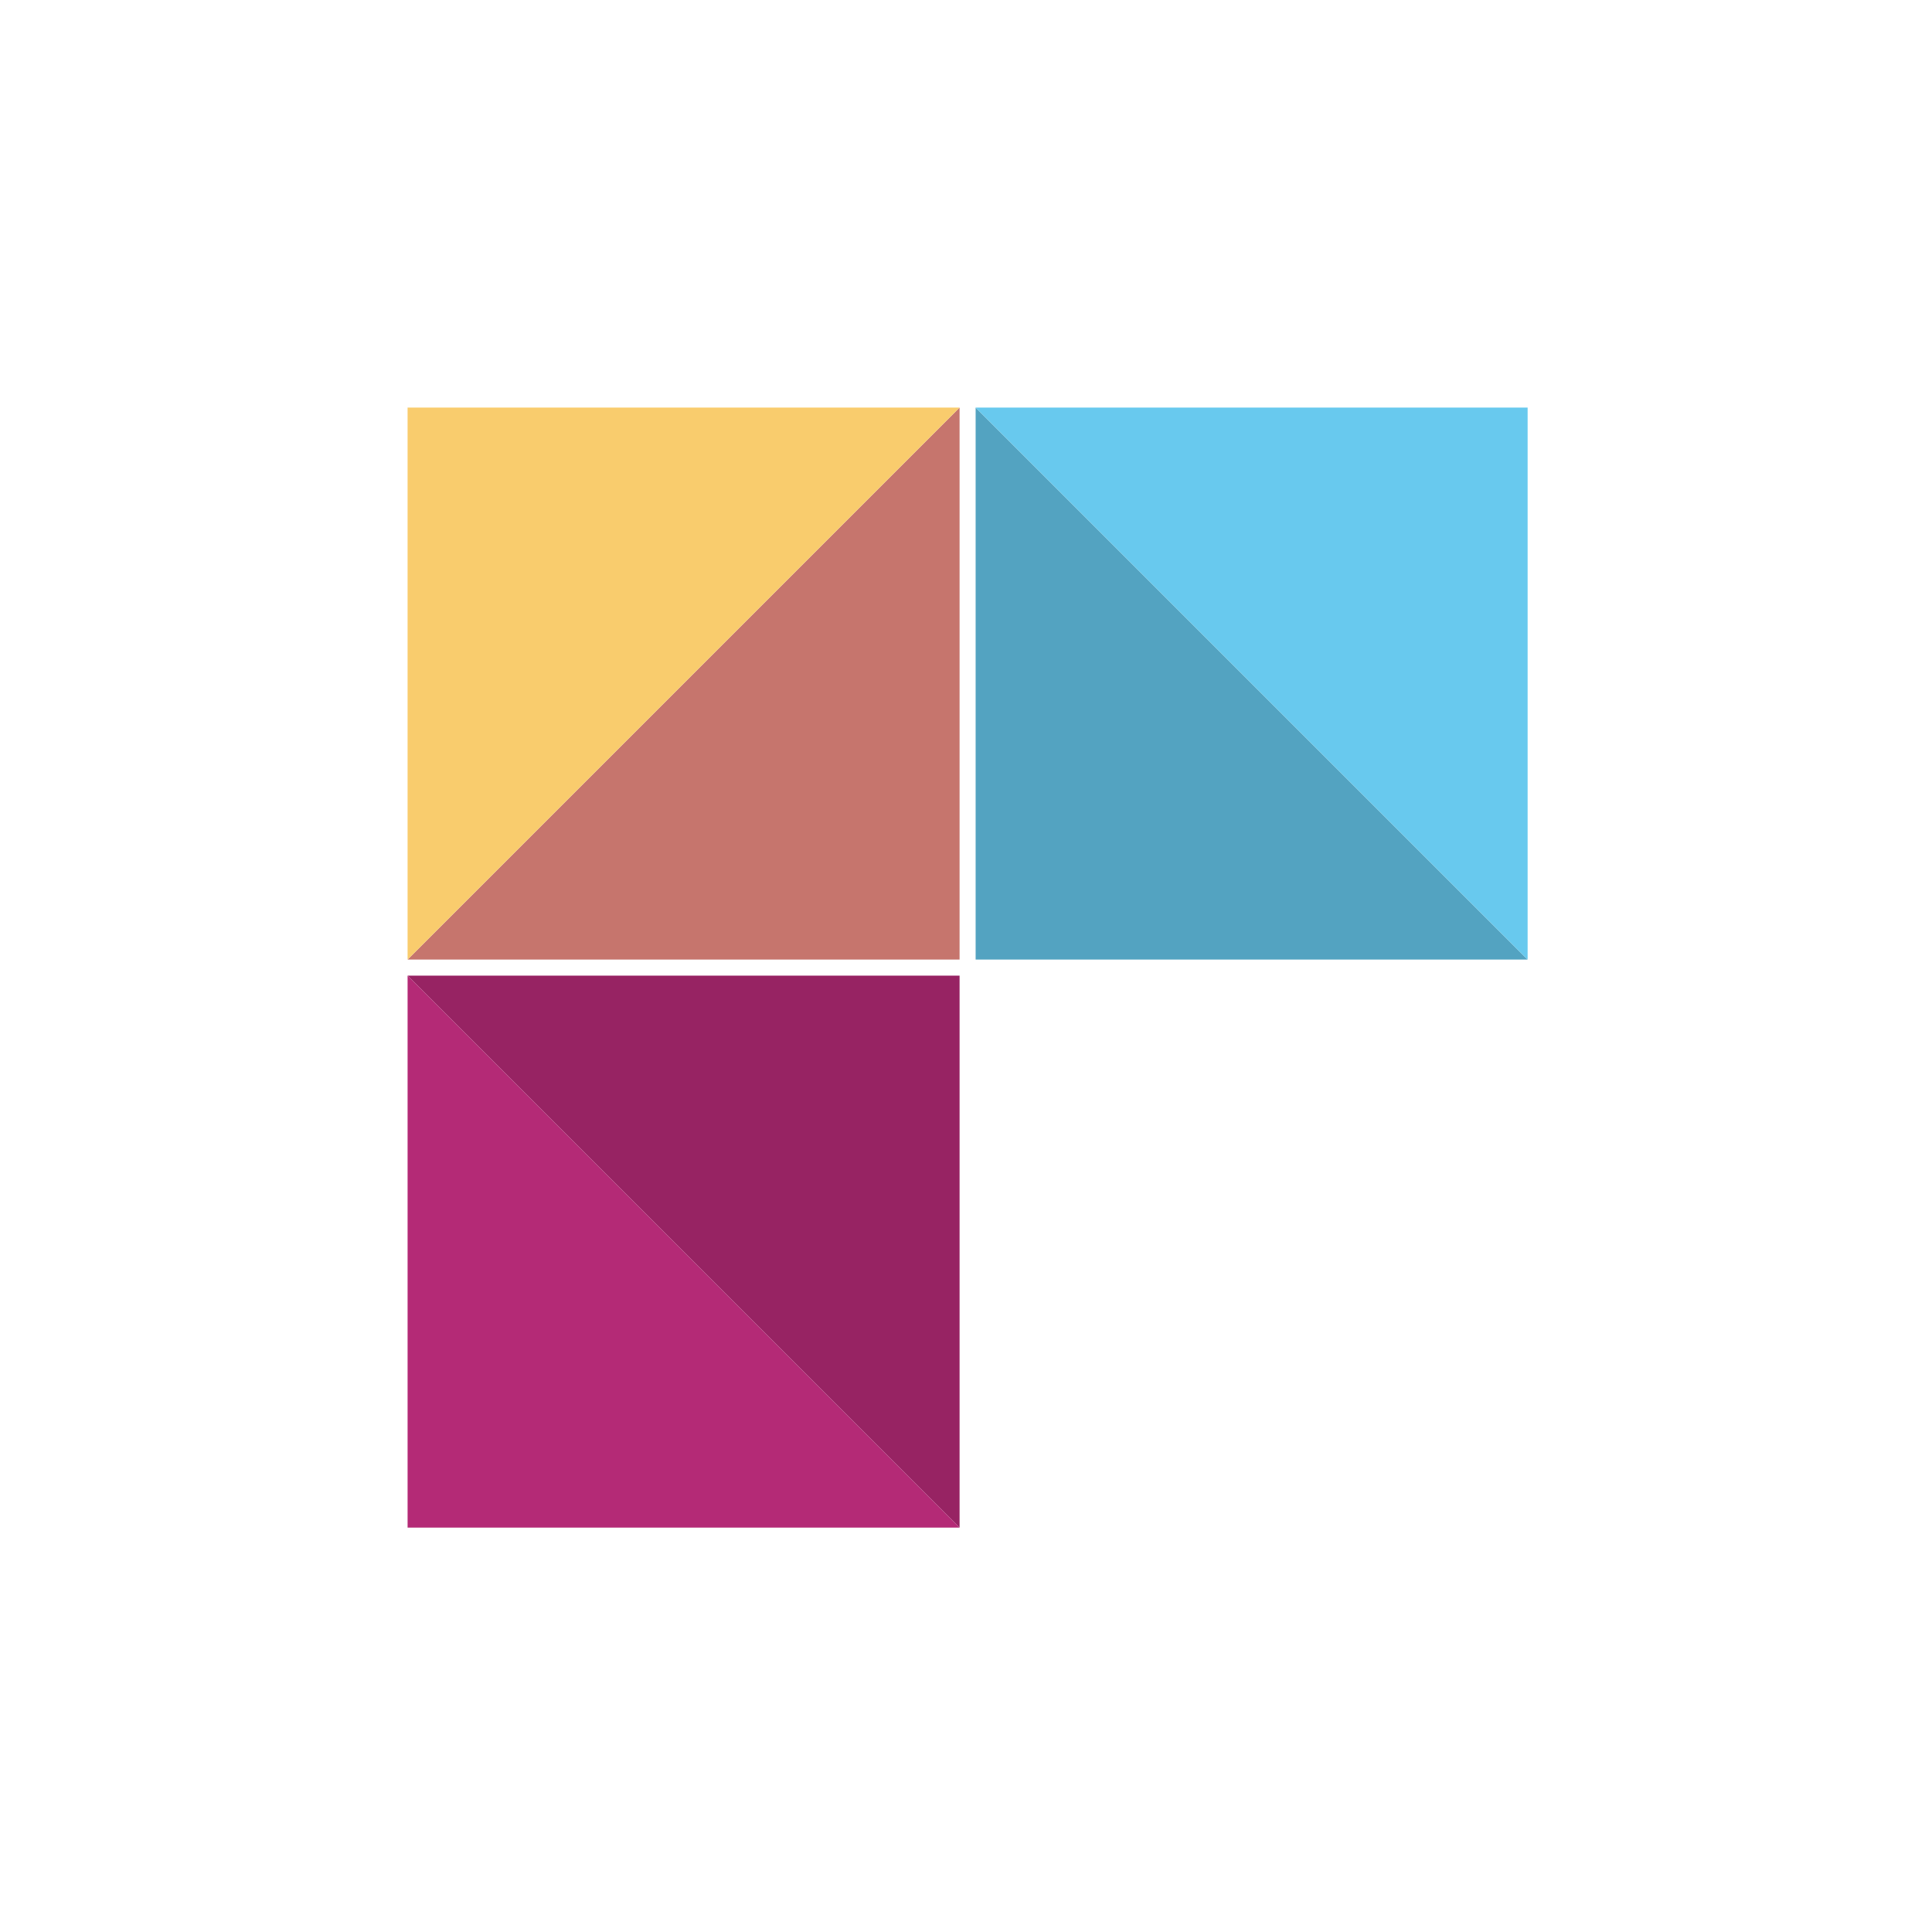
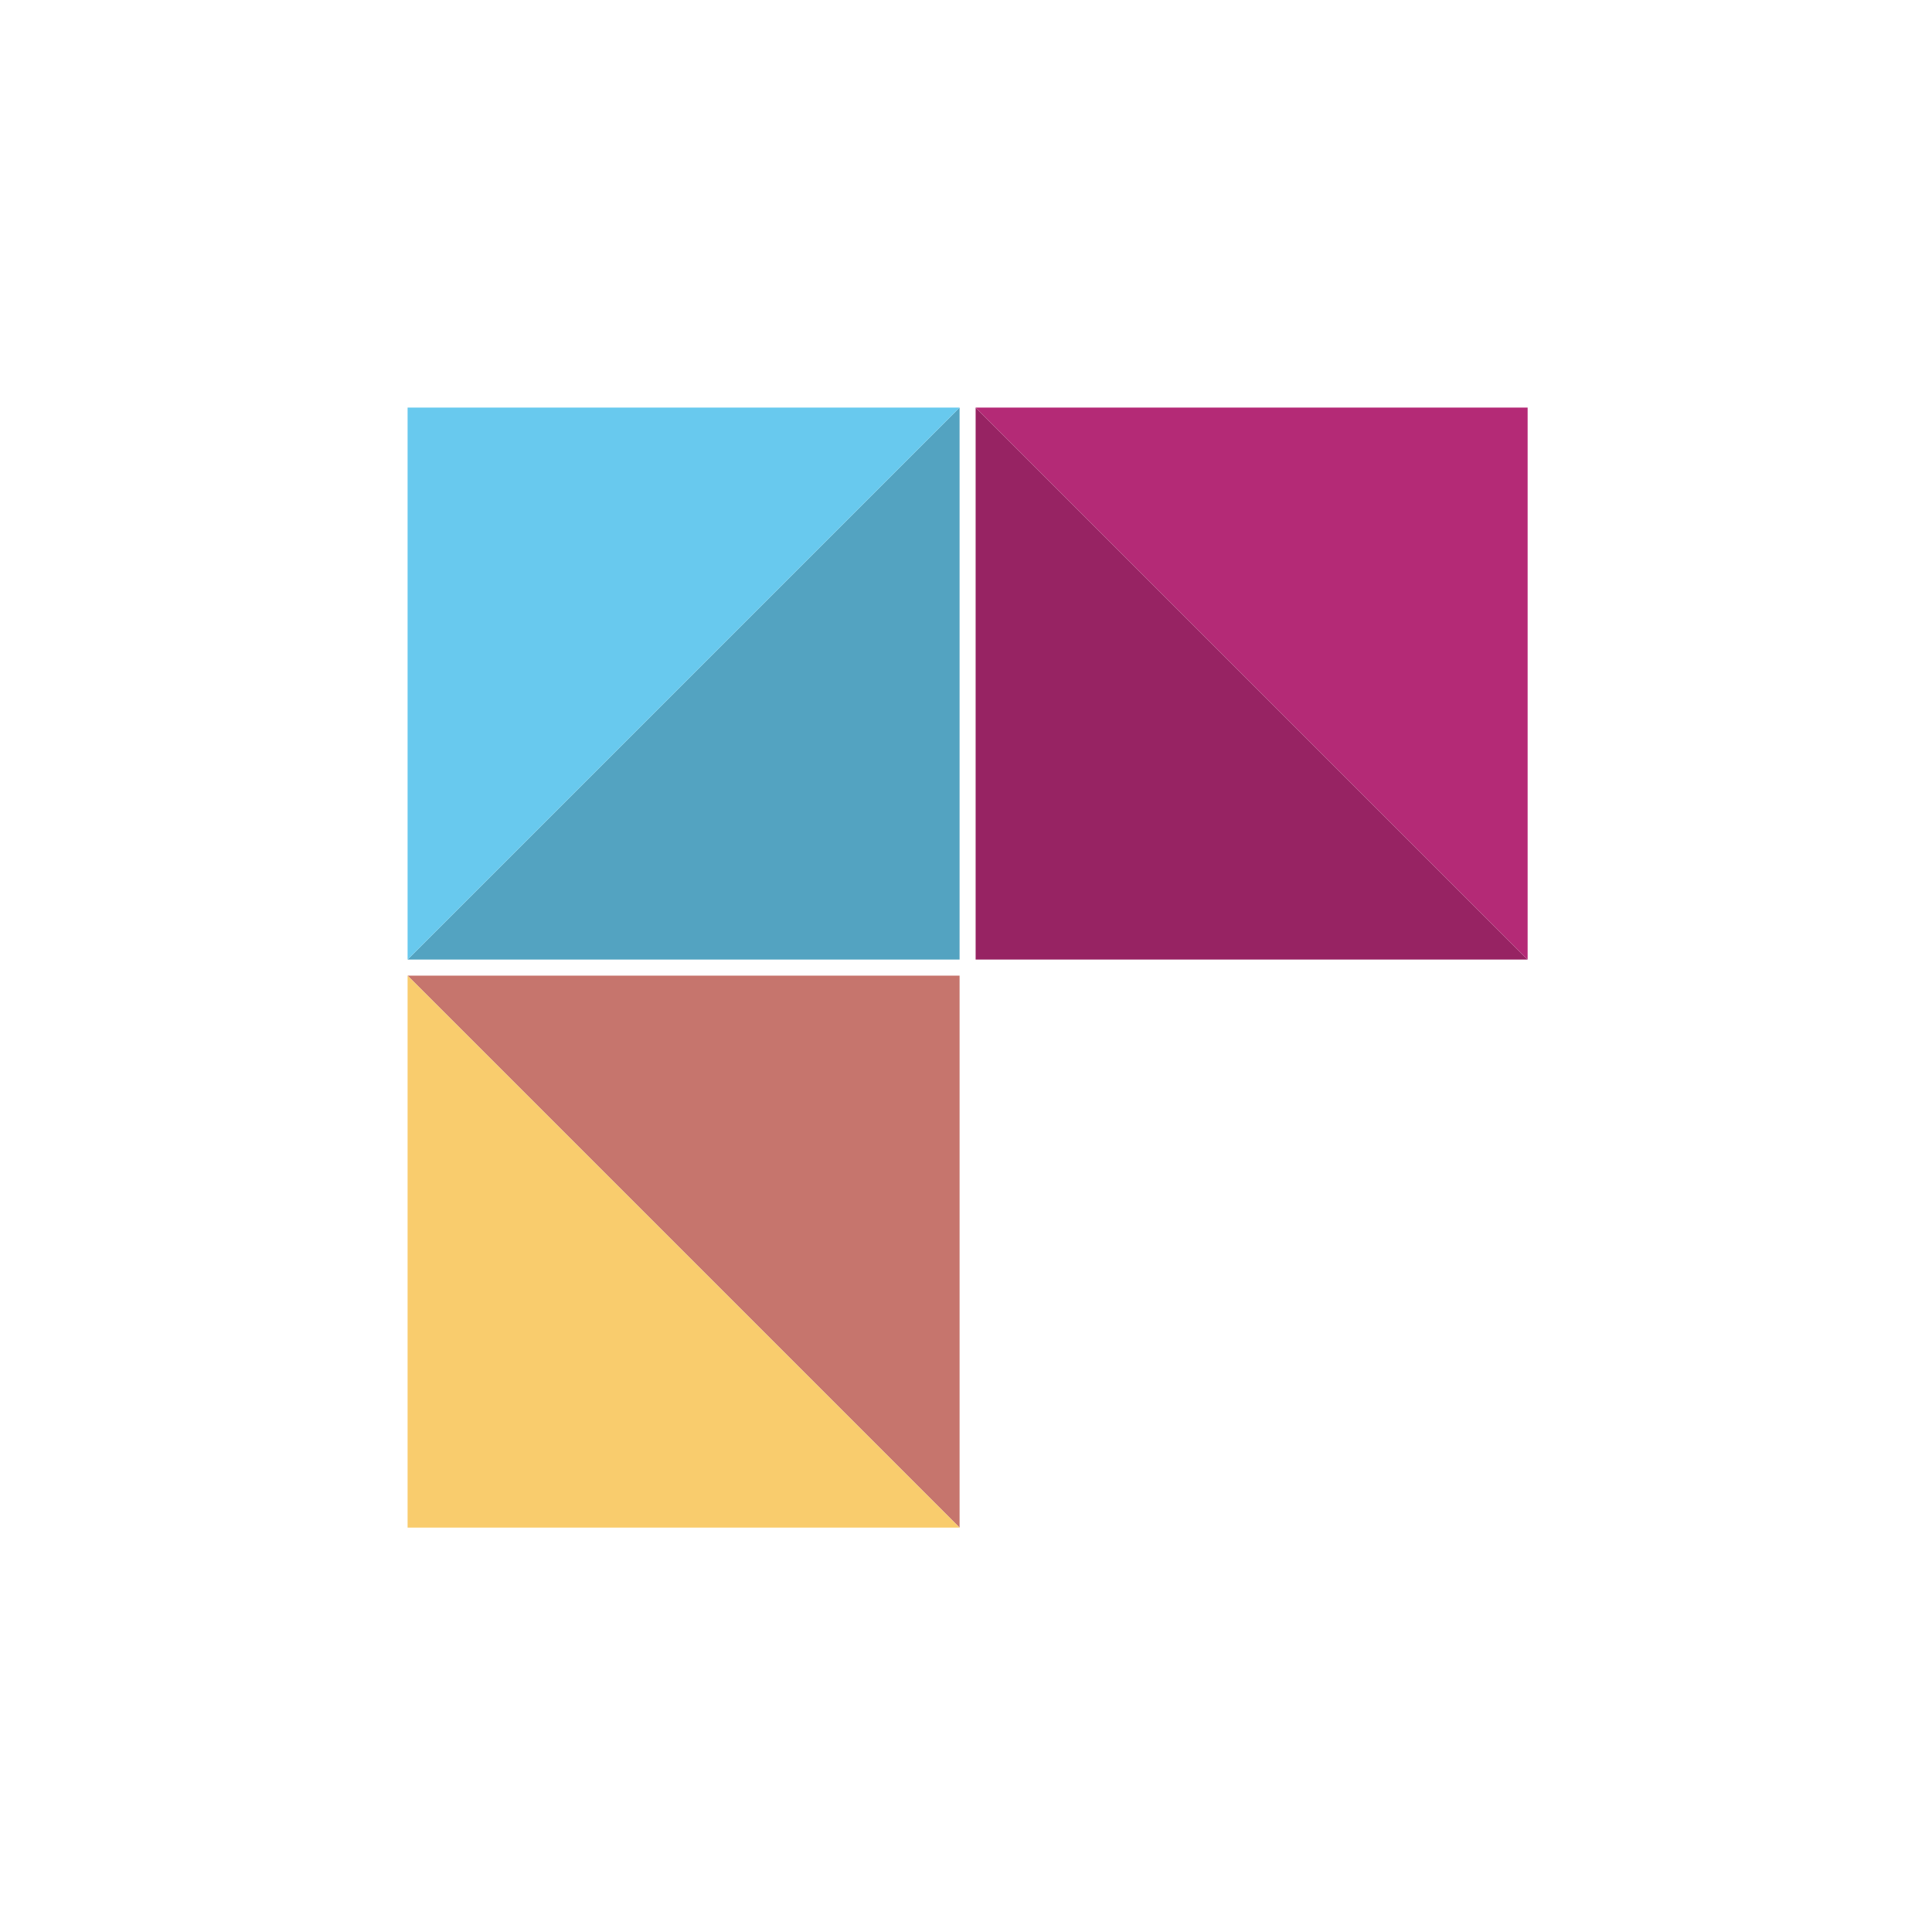
<svg xmlns="http://www.w3.org/2000/svg" width="602" height="602" viewBox="0 0 602 602">
  <g fill="none" fill-rule="evenodd" transform="rotate(-90 301 301)">
    <rect width="532" height="532" x="35" y="37" />
    <circle cx="301" cy="301" r="301" />
-     <polygon fill="#972363" points="298 127 126 299 298 299" />
-     <polygon fill="#B42A76" points="126 127 126 299 298 127" />
-     <polygon fill="#53A3C1" points="303 304 475 476 475 304" transform="rotate(-90 389 390)" />
-     <polygon fill="#68C9EE" points="303 476 475 476 303 304" transform="rotate(-90 389 390)" />
-     <polygon fill="#C6756D" points="303 127 303 299 475 299" />
-     <polygon fill="#F9CC6D" points="303 127 475 299 475 127" />
+     <g transform="rotate(-180 237.5 238)">
+       <polygon fill="#972363" points="172 0 0 172 172 172" />
+       <polygon fill="#B42A76" points="0 0 0 172 172 0" />
+     </g>
+     <g transform="rotate(-90 301 -2)">
+       <polygon fill="#53A3C1" points="0 0 172 172 172 0" transform="rotate(-90 86 86)" />
+       <polygon fill="#68C9EE" points="0 172 172 172 0 0" transform="rotate(-90 86 86)" />
+     </g>
+     <g transform="rotate(-90 212.5 86.5)">
+       <polygon fill="#C6756D" points="0 0 0 172 172 172" />
+       <polygon fill="#F9CC6D" points="0 0 172 172 172 0" />
+     </g>
  </g>
</svg>
